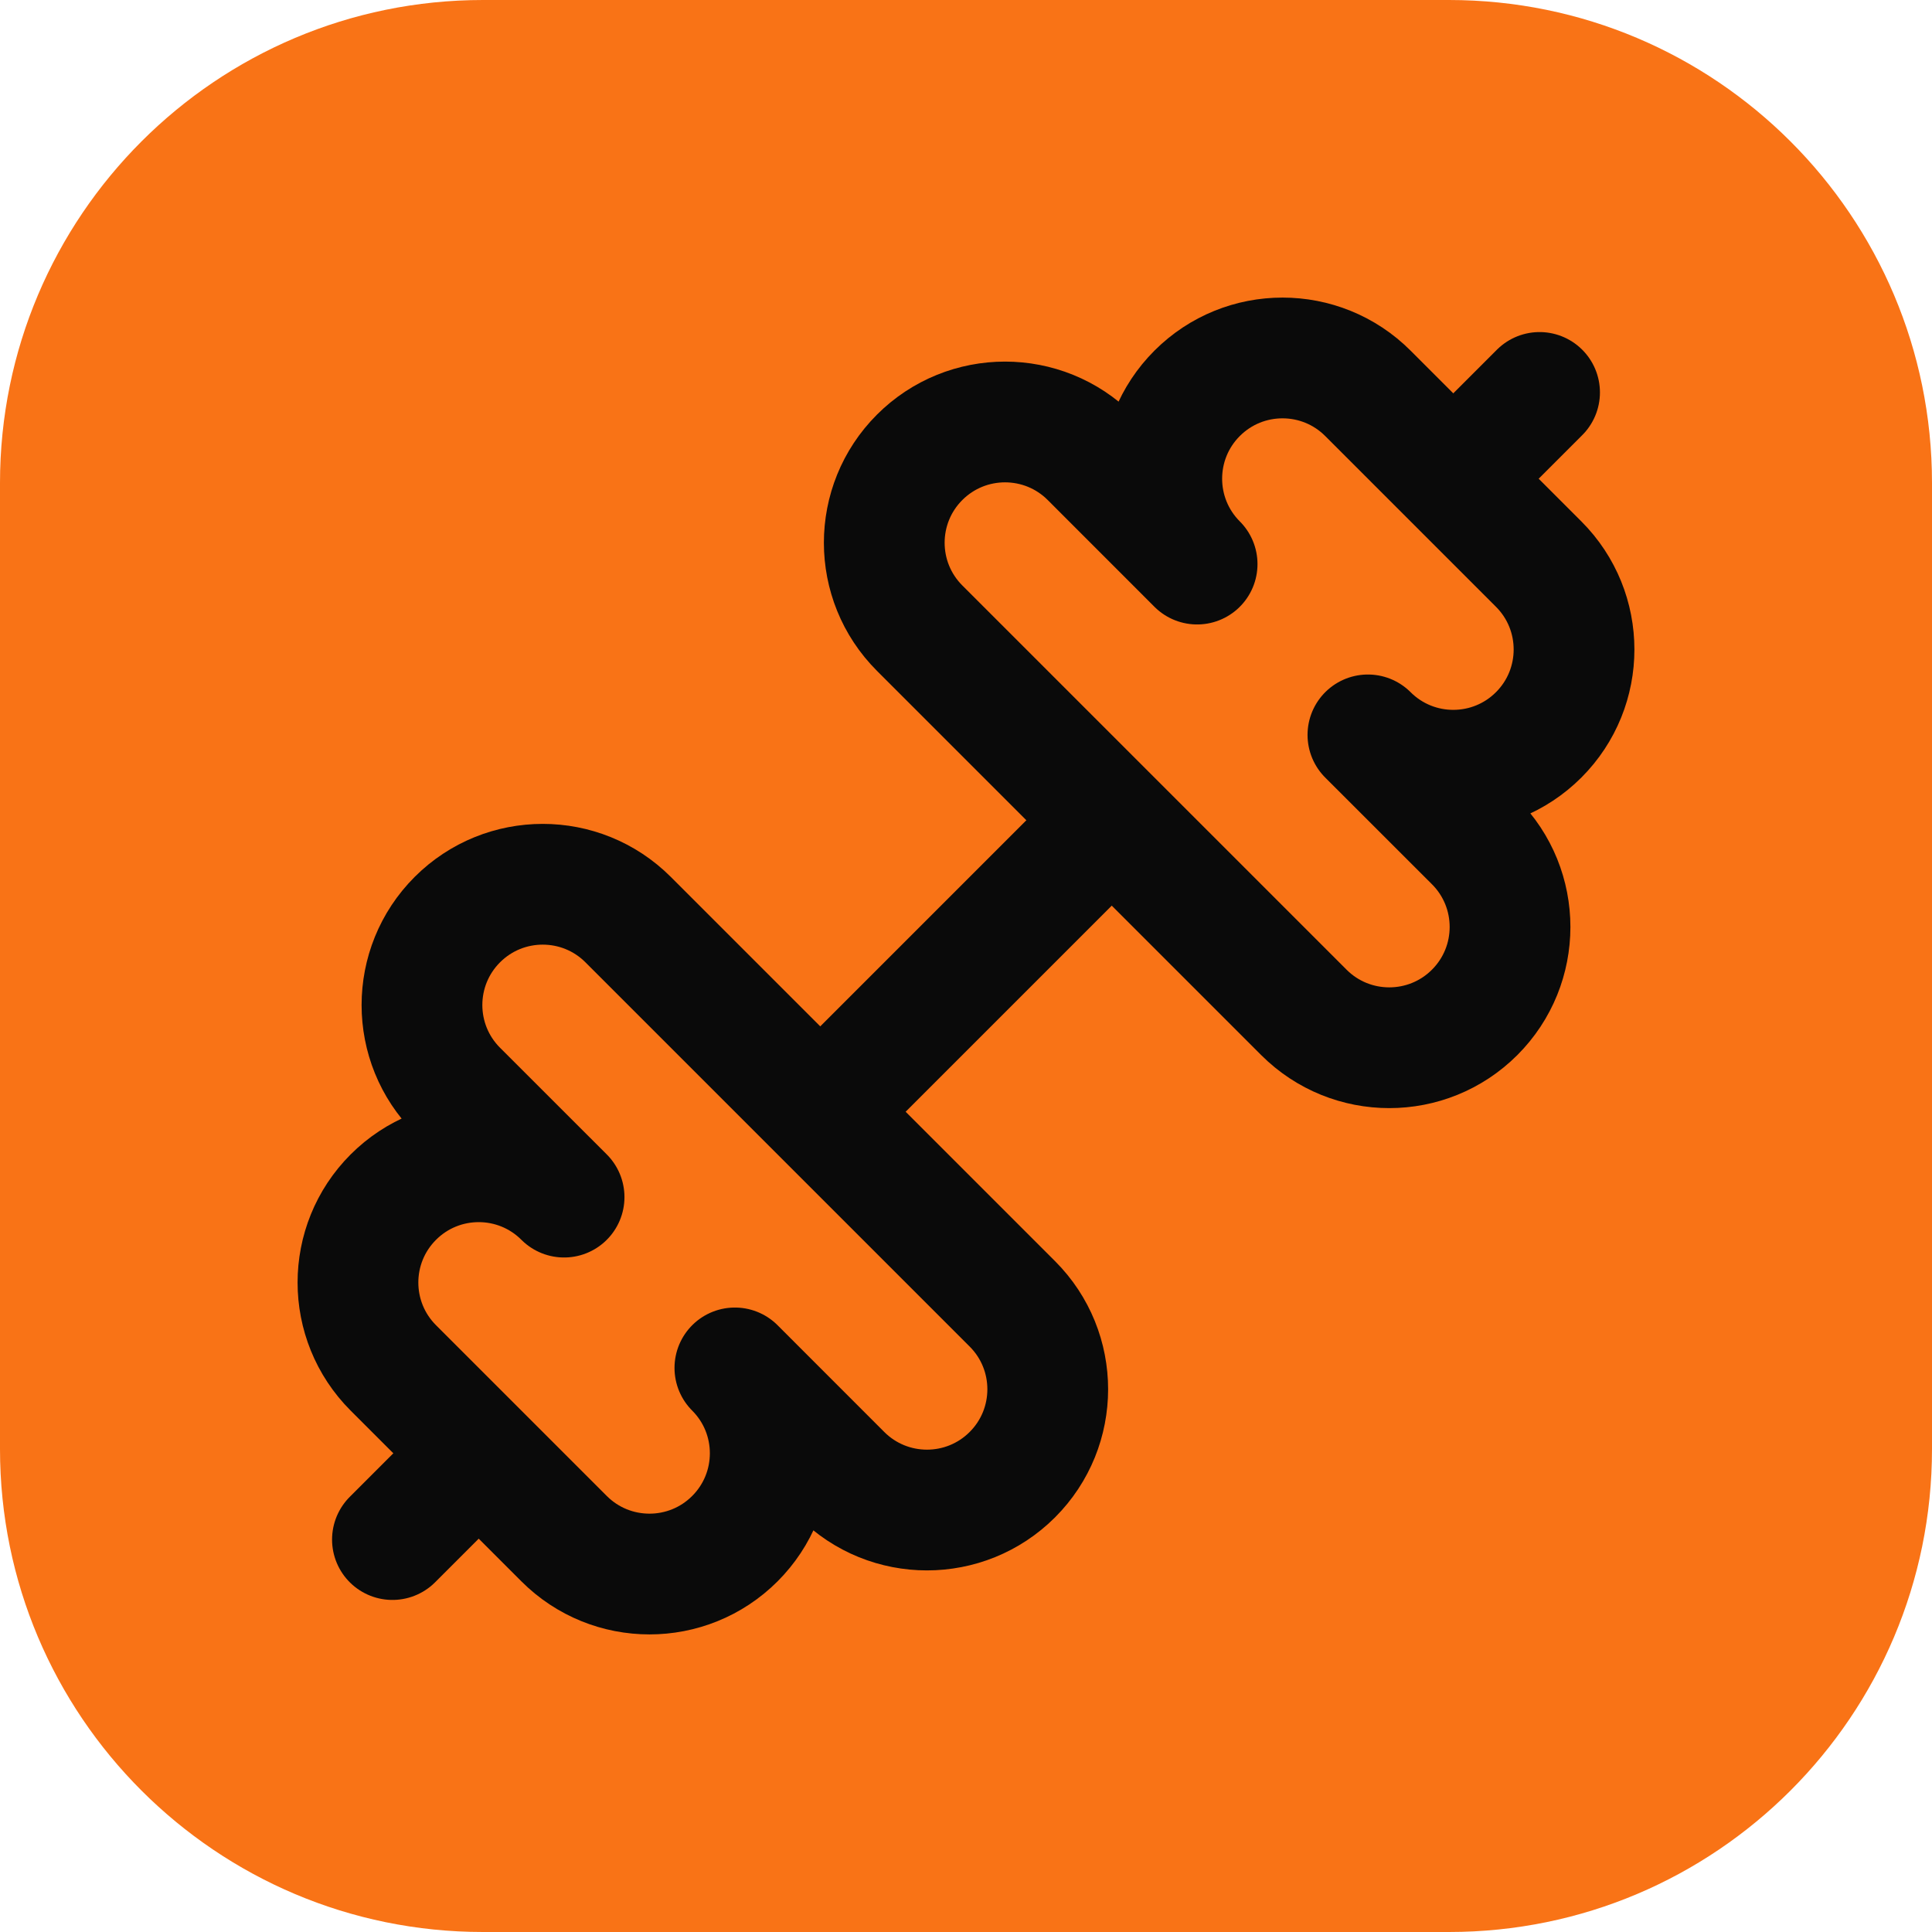
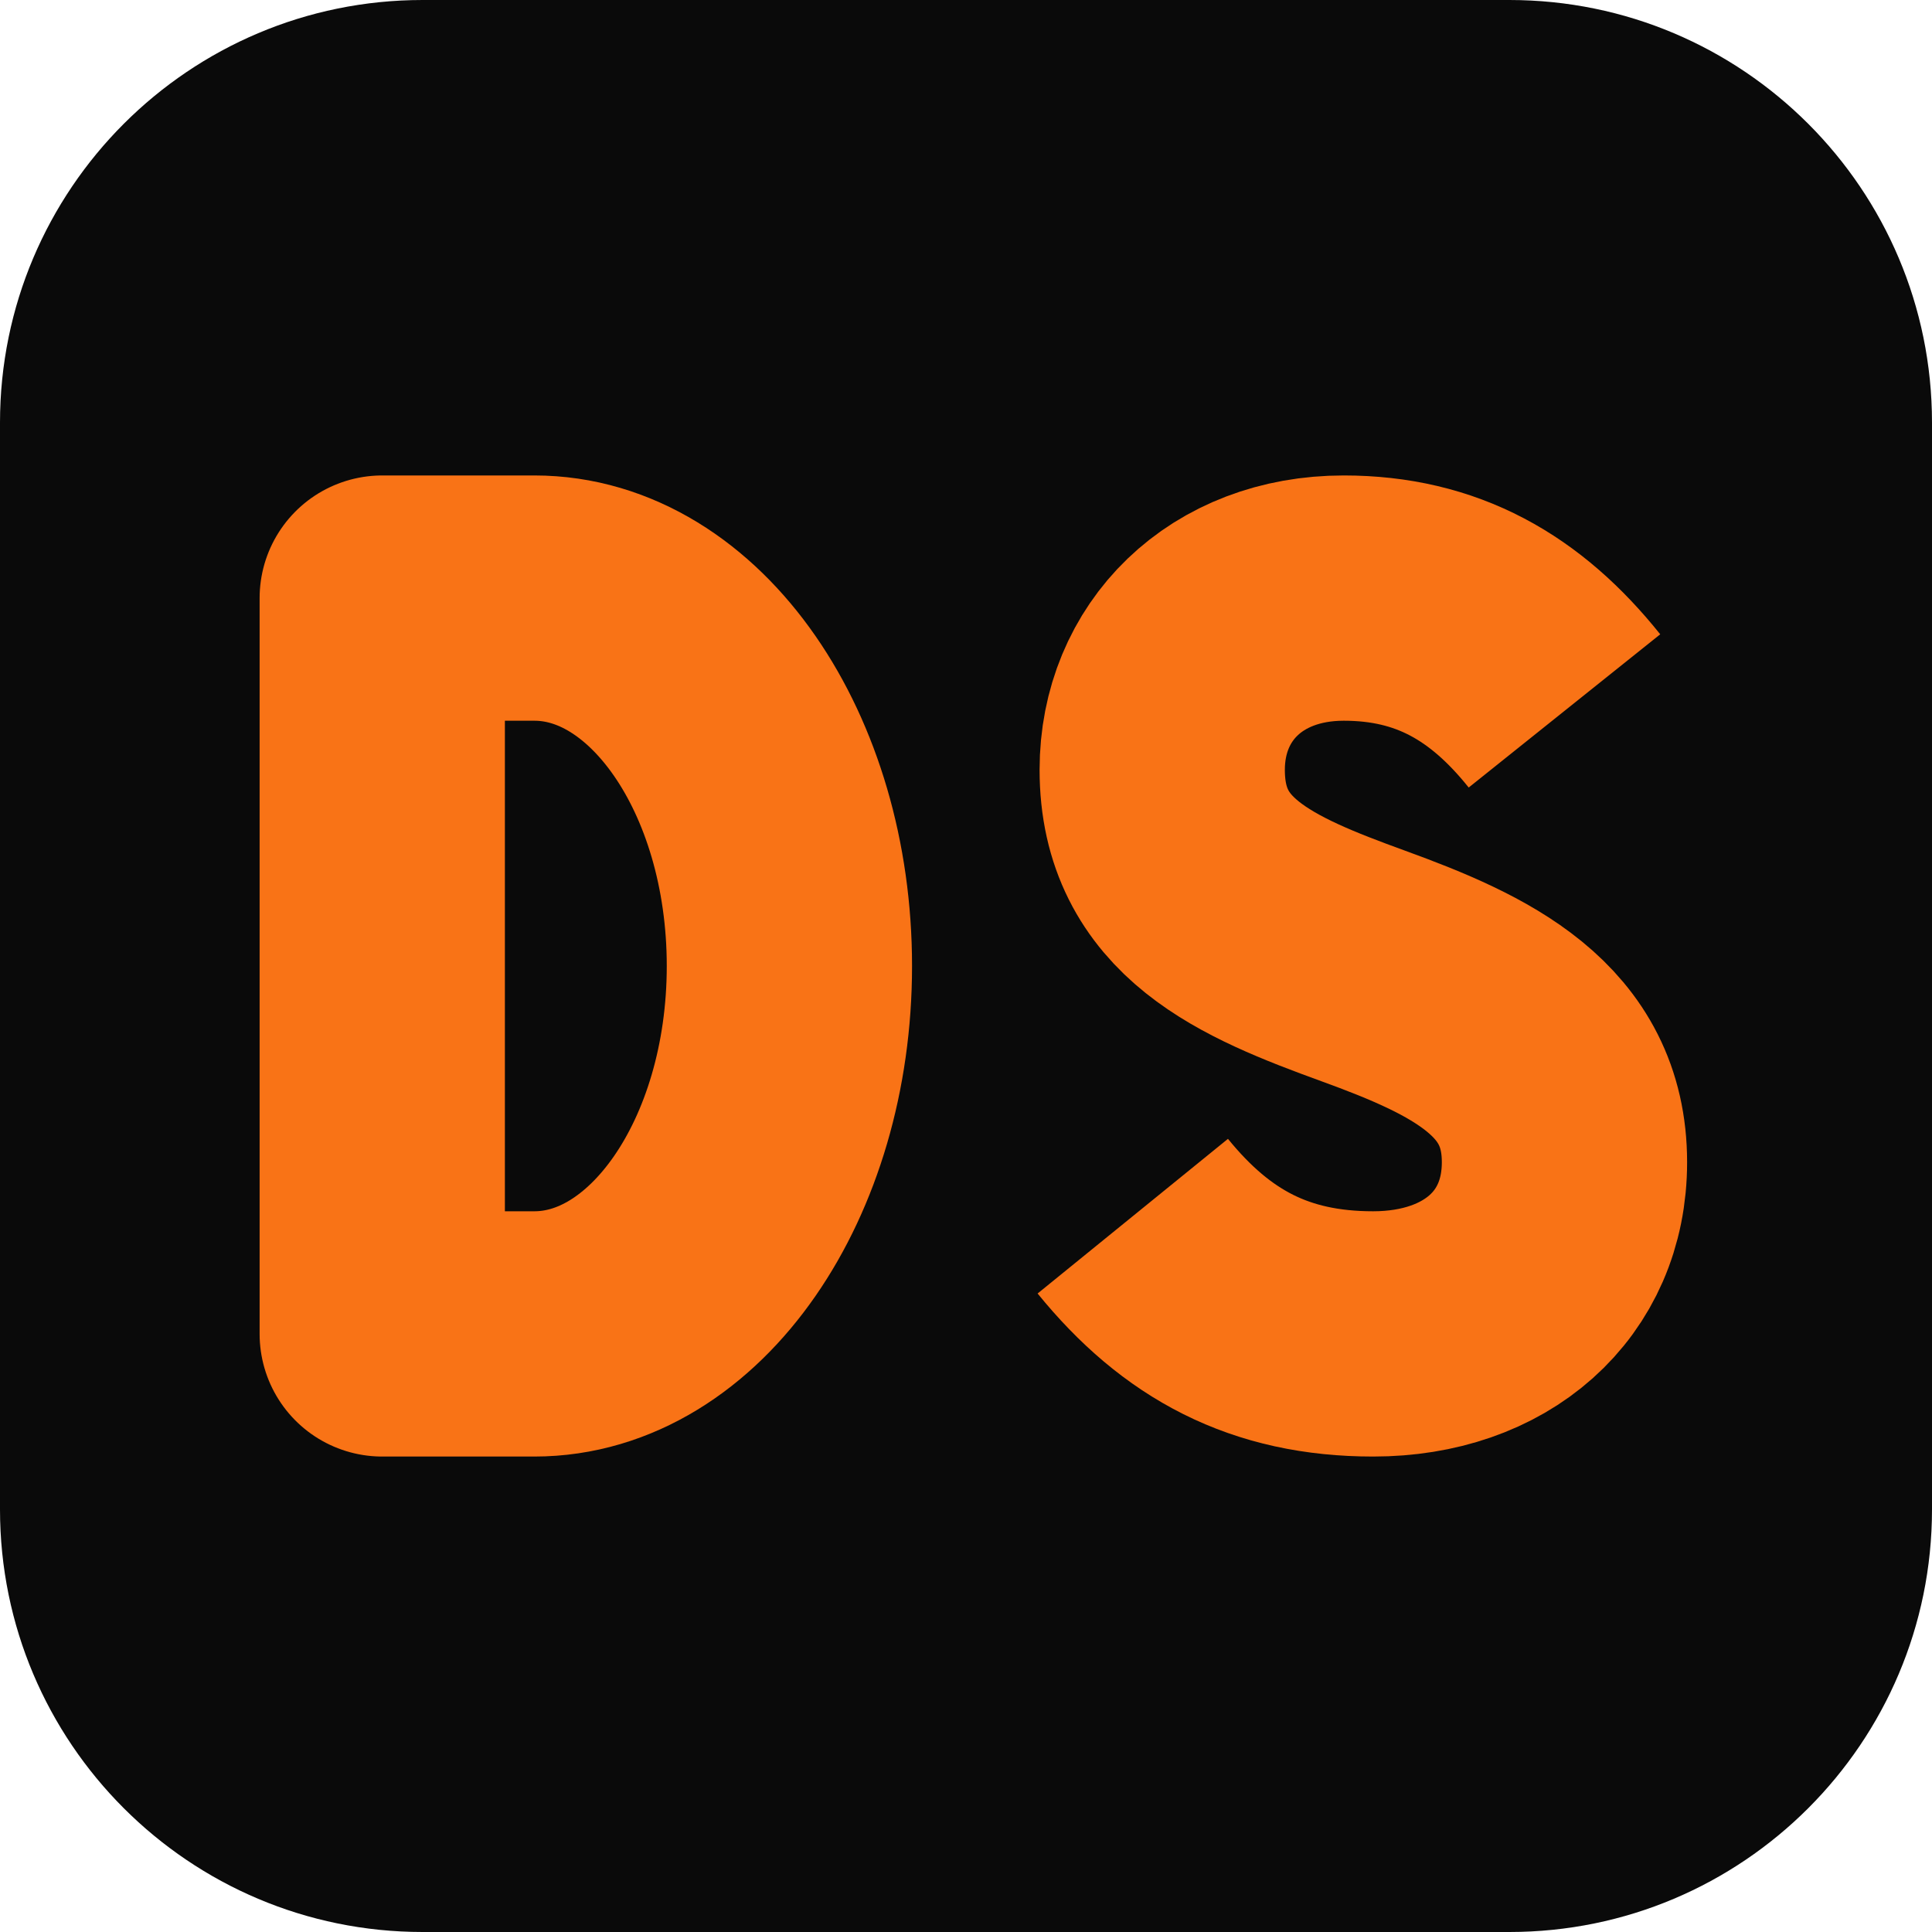
- <svg xmlns="http://www.w3.org/2000/svg" width="48" height="48" viewBox="0 0 24 24" fill="none">
-   <rect width="24" height="24" rx="6" fill="#f97316" />
-   <g stroke="#0a0a0a" stroke-width="2" stroke-linecap="round" stroke-linejoin="round" transform="translate(3 3) scale(0.75)">
-     <path d="M17.596 12.768a2 2 0 1 0 2.829-2.829l-1.768-1.767a2 2 0 0 0 2.828-2.829l-2.828-2.828a2 2 0 0 0-2.829 2.828l-1.767-1.768a2 2 0 1 0-2.829 2.829z" />
-     <path d="m2.5 21.5 1.4-1.4" />
-     <path d="m20.1 3.9 1.4-1.4" />
-     <path d="M5.343 21.485a2 2 0 1 0 2.829-2.828l1.767 1.768a2 2 0 1 0 2.829-2.829l-6.364-6.364a2 2 0 1 0-2.829 2.829l1.768 1.767a2 2 0 0 0-2.828 2.829z" />
-     <path d="m9.6 14.4 4.8-4.8" />
+ <svg xmlns="http://www.w3.org/2000/svg" width="48" height="48" viewBox="0 0 512 512">
+   <rect width="512" height="512" rx="112" fill="#0a0a0a" />
+   <g fill="none" stroke="#f97316" stroke-width="50" stroke-linejoin="round" transform="translate(256 256) scale(1.3) translate(-256 -256)">
+     <path d="M137 181 V331 H168 A52 75 0 0 0 168 181 Z" />
+     <path d="M378 204 C366 189 352 181 333 181 C311 181 296 196 296 216 C296 240 315 248 337 256 C359 264 378 273 378 296 C378 317 362 331 339 331 C318 331 303 323 290 307" stroke-linecap="butt" />
  </g>
</svg>
